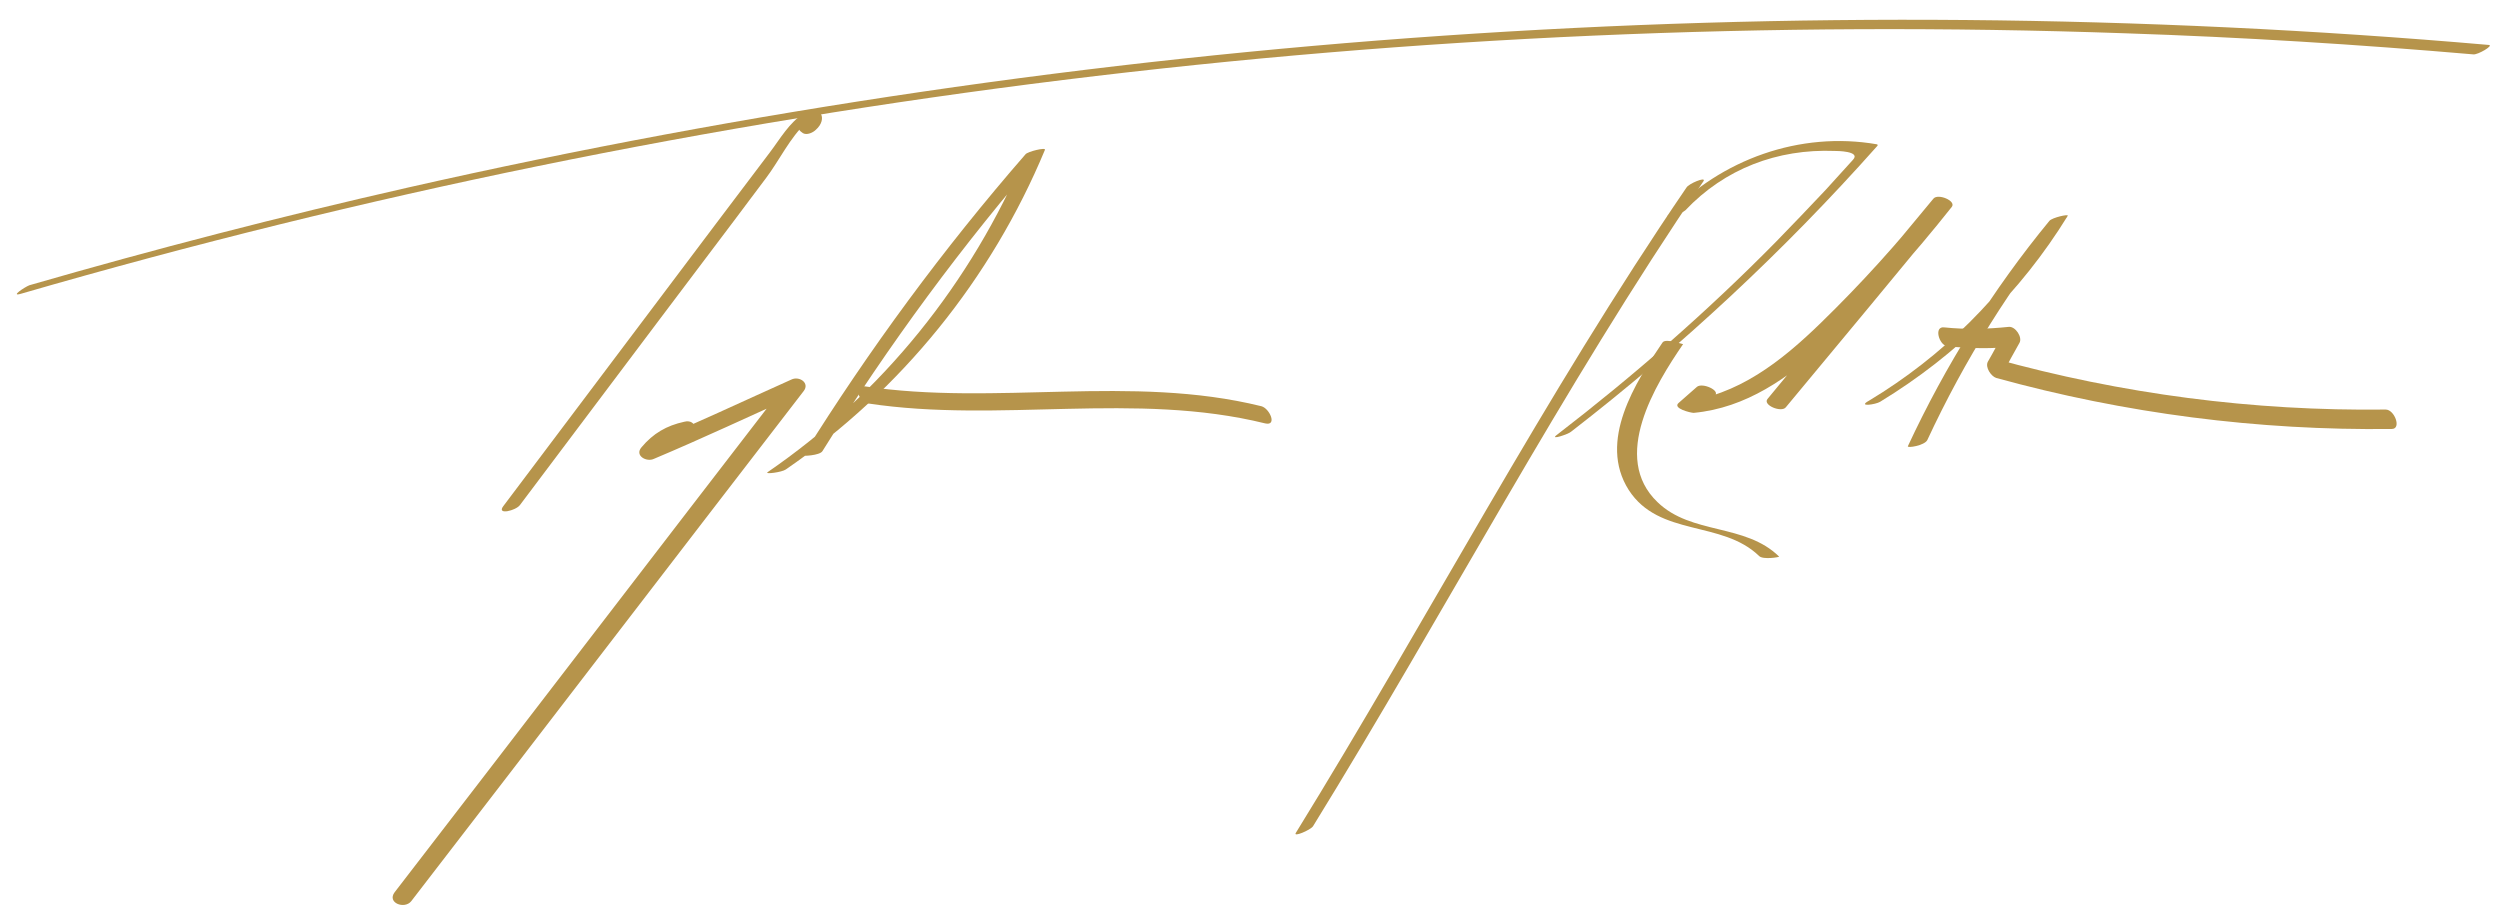
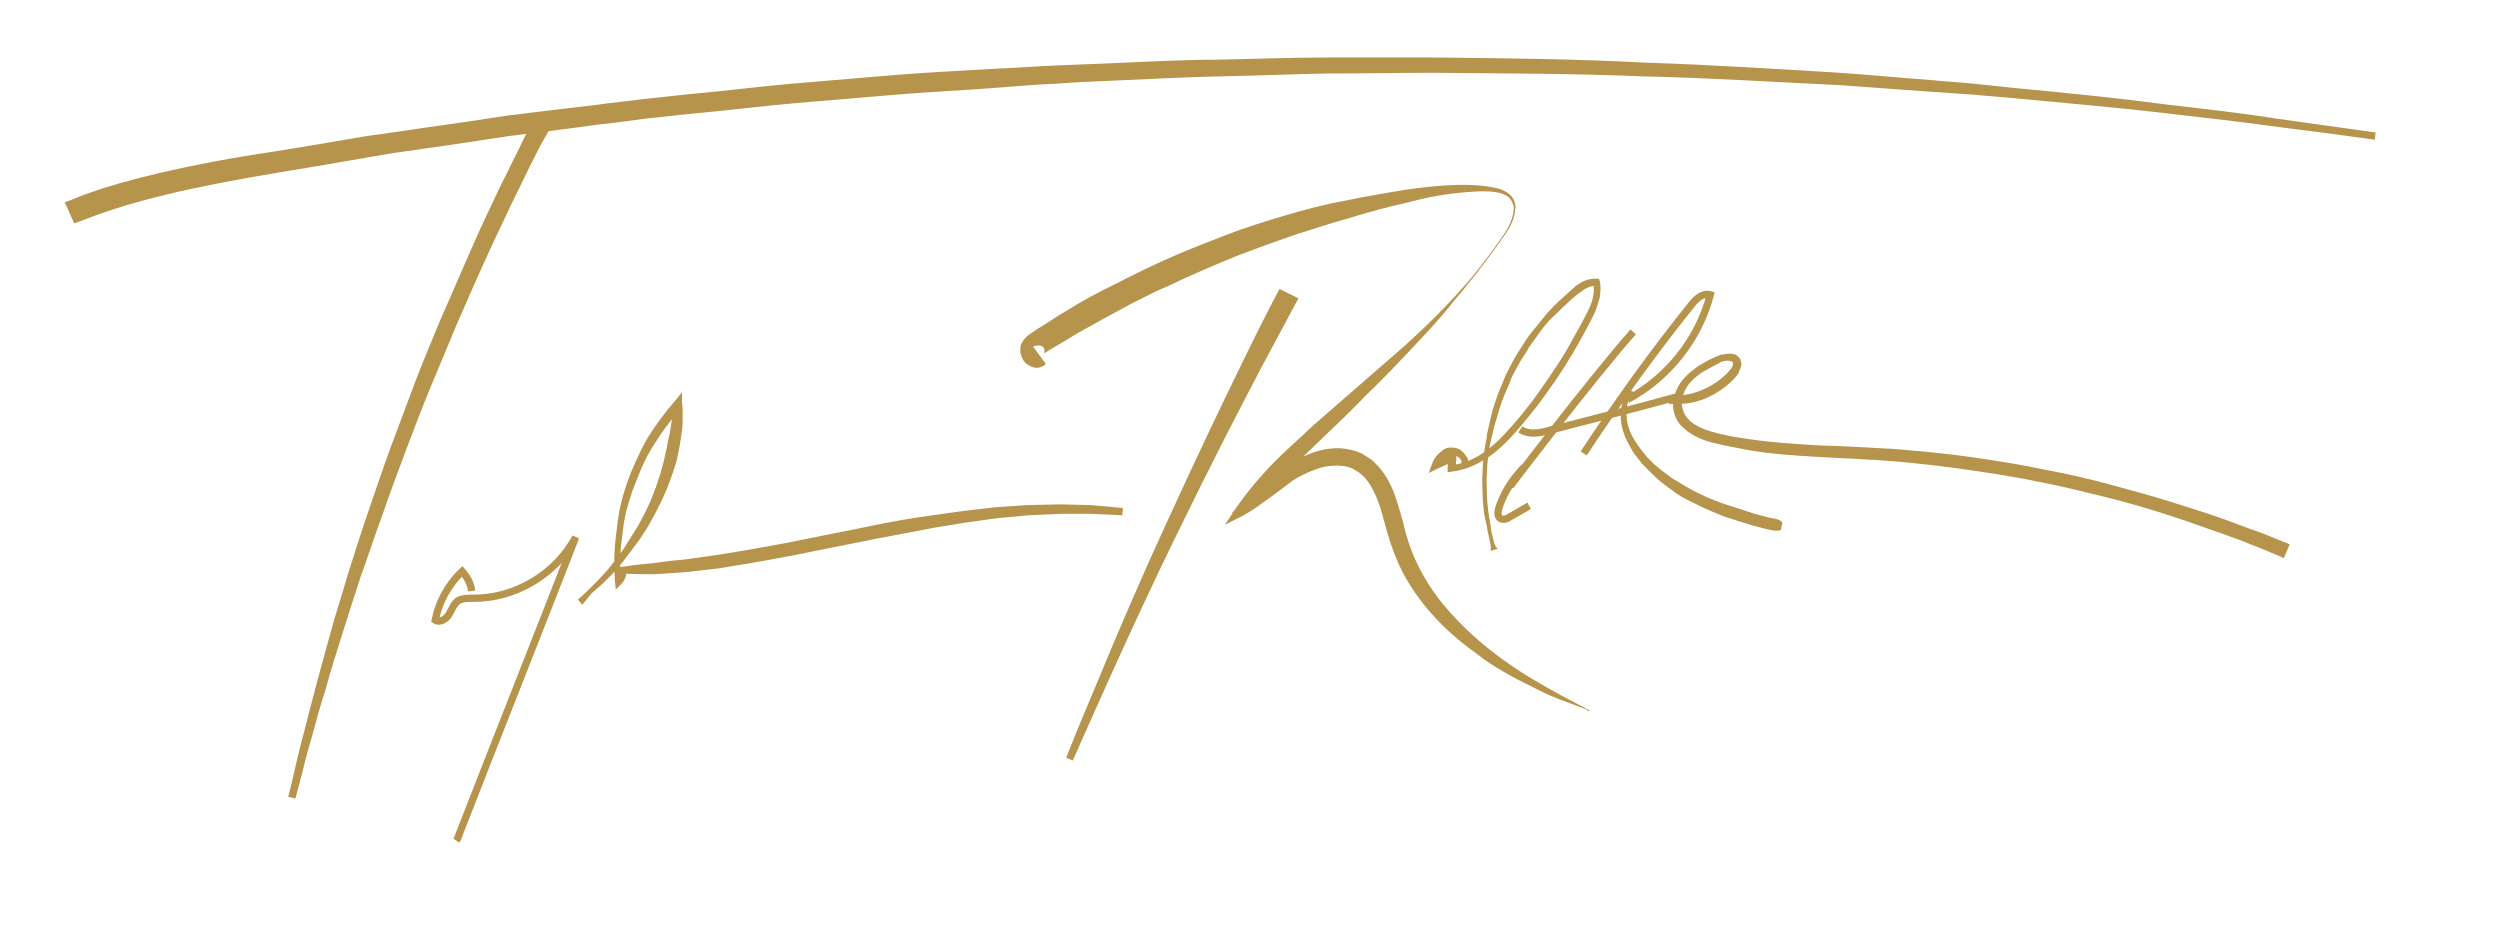
- <svg xmlns="http://www.w3.org/2000/svg" version="1.1" id="Layer_1" x="0px" y="0px" viewBox="0 0 450.5 164.5" enable-background="new 0 0 450.5 164.5" xml:space="preserve">
-   <g>
-     <g>
-       <path fill="#B6944B" d="M3.9,52.9C126.8,17.3,255.1,1.5,383,6C404,6.7,424.8,8,445.7,9.8c0.8,0.1,3.7-1.6,2.8-1.7    C323.1-2.8,196.2,6,73.5,33.8C50.6,39,27.8,44.9,5.3,51.4C4.5,51.7,1.6,53.6,3.9,52.9L3.9,52.9z" />
-     </g>
+ <svg xmlns="http://www.w3.org/2000/svg" version="1.1" id="Layer_1" x="0px" y="0px" viewBox="0 0 343.5 130.5" style="enable-background:new 0 0 343.5 130.5;" xml:space="preserve">
+   <style type="text/css">
+ 	.st0{fill:#B6944B;}
+ 	.st1{fill:none;stroke:#B6944B;stroke-miterlimit:10;}
+ </style>
+   <g id="XMLID_1_">
+     <path id="XMLID_91_" class="st0" d="M8.9,27.8c0,0,0.3-0.1,0.8-0.3c0.5-0.2,1.4-0.6,2.6-1c2.2-0.8,5.6-1.8,9.9-2.8   c4.3-1,9.5-2,15.6-2.9c3-0.5,6.2-1,9.6-1.6c1.7-0.3,3.4-0.6,5.2-0.8c1.8-0.3,3.6-0.5,5.4-0.8c3.7-0.5,7.6-1.1,11.6-1.7   c4-0.5,8.1-1,12.4-1.5c2.1-0.3,4.3-0.5,6.5-0.8c2.2-0.2,4.4-0.5,6.6-0.7c4.5-0.4,9.1-1,13.7-1.4c4.7-0.4,9.4-0.8,14.2-1.2   c4.8-0.4,9.7-0.6,14.6-0.9c2.5-0.1,4.9-0.3,7.4-0.4c2.5-0.1,5-0.2,7.4-0.3c5-0.2,10-0.5,14.9-0.5c5-0.1,10-0.3,15-0.3   c5,0,9.9,0,14.8,0c9.8,0.1,19.5,0.2,28.8,0.7c9.4,0.3,18.4,0.9,26.9,1.4c4.3,0.3,8.4,0.7,12.5,1c2,0.2,4,0.3,5.9,0.5   c1.9,0.2,3.8,0.4,5.7,0.6c7.4,0.7,14.3,1.4,20.3,2.2c6,0.7,11.3,1.3,15.6,2c8.6,1.2,13.6,1.9,13.6,1.9l-0.1,1c0,0-4.9-0.7-13.6-1.8   c-4.3-0.6-9.6-1.2-15.6-1.9c-6-0.7-12.9-1.3-20.3-2c-1.9-0.2-3.8-0.3-5.7-0.5c-1.9-0.1-3.9-0.3-5.9-0.4c-4-0.3-8.2-0.6-12.4-0.9   c-8.6-0.4-17.6-1-26.9-1.2c-9.3-0.4-19-0.4-28.8-0.5c-4.9,0-9.8,0.1-14.8,0.1c-5,0.1-9.9,0.3-14.9,0.4c-5,0.1-10,0.4-14.9,0.6   c-2.5,0.1-4.9,0.2-7.4,0.4c-2.5,0.1-4.9,0.3-7.4,0.5c-4.9,0.4-9.7,0.6-14.5,1c-4.8,0.4-9.5,0.8-14.2,1.2c-4.6,0.4-9.2,1-13.7,1.4   c-2.2,0.2-4.4,0.5-6.6,0.7c-2.2,0.3-4.3,0.6-6.4,0.8c-4.2,0.6-8.4,1.1-12.4,1.6c-4,0.6-7.8,1.2-11.5,1.7c-1.8,0.3-3.7,0.5-5.4,0.8   c-1.8,0.3-3.5,0.6-5.2,0.9c-3.4,0.6-6.5,1.1-9.5,1.6c-6,1-11.2,2-15.3,3c-4.2,1-7.4,2-9.6,2.8c-1.1,0.4-1.9,0.7-2.4,0.9   c-0.6,0.2-0.8,0.3-0.8,0.3L8.9,27.8z" />
  </g>
-   <g>
-     <g>
-       <path fill="#B6944B" d="M144.3,23.7c0.1,0.1,0.3,0.2,0.4,0.3c0.7,0.4,1.8-0.1,2.3-0.6c2.3-2,0.8-4.8-2.1-3    c-2.7,1.7-4.3,4.6-6.2,7.1c-3.2,4.2-6.4,8.5-9.6,12.7c-12.8,17-25.6,34-38.4,51c-1.3,1.7,2.3,0.8,3-0.2    c8.4-11.2,16.8-22.3,25.2-33.5c4.4-5.8,8.8-11.7,13.2-17.5c2-2.7,4-5.3,6-8c2.2-2.9,4.4-7.4,7.1-9.8c0.8-0.2,1.6-0.4,2.3-0.6    c-0.1-0.1-0.3-0.2-0.4-0.3C146.1,20.8,143.1,22.9,144.3,23.7L144.3,23.7z" />
-     </g>
+   <g id="XMLID_2_">
+     <path id="XMLID_89_" class="st0" d="M75.8,15.8c0,0,0.5,0.7,0,1.3c-0.3,0.7-0.8,1.6-1.5,2.8c-0.6,1.2-1.4,2.7-2.2,4.4   c-0.8,1.7-1.8,3.6-2.8,5.8c-1,2.1-2.1,4.4-3.2,6.9c-1.1,2.4-2.2,5-3.4,7.7c-1.1,2.7-2.3,5.5-3.5,8.4c-1.2,2.9-2.3,5.8-3.4,8.7   c-1.1,2.9-2.2,5.9-3.2,8.8c-1.1,2.9-2,5.8-3,8.5c-0.9,2.8-1.8,5.5-2.6,8.1c-0.8,2.6-1.6,5-2.2,7.3c-0.7,2.2-1.3,4.3-1.8,6.2   c-0.5,1.8-1,3.4-1.3,4.8c-0.7,2.7-1.1,4.2-1.1,4.2l-1-0.2c0,0,0.4-1.5,1-4.2c0.3-1.3,0.7-3,1.2-4.8c0.5-1.9,1-4,1.6-6.2   c0.6-2.3,1.3-4.7,2-7.3c0.7-2.6,1.6-5.3,2.4-8.1c0.9-2.8,1.8-5.7,2.8-8.6c1-2.9,2-5.9,3.1-8.9c1.1-2.9,2.2-5.9,3.3-8.8   c1.1-2.9,2.3-5.7,3.4-8.4c1.2-2.7,2.3-5.3,3.4-7.8c1.1-2.5,2.1-4.8,3.1-6.9c1-2.1,1.9-4.1,2.8-5.8c0.8-1.7,1.6-3.2,2.2-4.5   c0.6-1.2,1.1-2.2,1.4-2.8c0.2-0.7,1-0.7,1-0.7L75.8,15.8z" />
  </g>
-   <g>
-     <g>
-       <path fill="#B6944B" d="M123.3,76c-3.2,0.7-5.6,2.1-7.7,4.6c-1.3,1.5,0.9,2.7,2.2,2.1c8.8-3.7,17.5-7.8,26.2-11.7    c-0.7-0.7-1.5-1.4-2.2-2.1c-23.6,30.6-47.1,61.3-70.7,91.9c-1.4,1.9,1.8,3.1,3,1.6c23.6-30.6,47.1-61.3,70.7-91.9    c1.2-1.5-0.8-2.8-2.2-2.1c-8.7,3.9-17.4,8-26.2,11.7c0.7,0.7,1.5,1.4,2.2,2.1c1.4-1.7,3.1-2.8,5.3-3.3    C126,78.4,125.6,75.4,123.3,76L123.3,76z" />
-     </g>
+   <path id="XMLID_3_" class="st1" d="M64.8,81.2c-0.1-1-0.6-1.9-1.3-2.7c-1.9,1.8-3.2,4.2-3.7,6.7c0.6,0.4,1.5-0.1,1.9-0.8  c0.4-0.7,0.7-1.5,1.3-1.9c0.6-0.3,1.3-0.3,1.9-0.3c5.8,0.1,11.5-3.3,14.2-8.4c-5.3,13.6-10.7,27.2-16,40.8c-0.1,0.3-0.2,0.6-0.4,0.9  " />
+   <g id="XMLID_4_">
+     <path id="XMLID_87_" class="st0" d="M79.4,82.4l1.4-1.3l1.3-1.3l1.3-1.4l1.2-1.5l1.1-1.5l1-1.6l1-1.6l0.9-1.7l0.8-1.7l0.7-1.8   l0.6-1.8l0.5-1.8l0.4-1.8c0.1-0.6,0.2-1.2,0.4-1.9c0.1-0.6,0.2-1.3,0.3-1.9c0.1-0.6,0.2-1.3,0.3-1.9l0,0l0.9,0.4l-1.1,1.2l-1,1.3   l-0.9,1.3l-0.9,1.4l-0.8,1.4l-0.7,1.5l-0.6,1.5l-0.6,1.5l-0.5,1.6L86,70.4L85.7,72l-0.2,1.6l-0.2,1.6l-0.1,1.6l0,1.6l0.1,1.6   l-0.9-0.3c0.3-0.3,0.5-0.8,0.4-1.2l0,0l0-0.5l0.5-0.1c1.4-0.2,2.9-0.4,4.3-0.5c1.4-0.2,2.8-0.4,4.3-0.5l4.3-0.6l4.3-0.7   c2.8-0.5,5.7-1,8.5-1.6l8.5-1.7c2.8-0.6,5.7-1.1,8.6-1.5l4.3-0.6l4.3-0.5l4.4-0.3l4.4-0.1l4.4,0.1l4.4,0.4l-0.1,1l-4.3-0.2l-4.3,0   l-4.3,0.2l-4.3,0.4l-4.3,0.6l-4.3,0.7l-4.2,0.8l-4.2,0.8l-8.5,1.7c-2.8,0.6-5.7,1.1-8.5,1.6l-4.3,0.7l-4.3,0.5   c-1.5,0.1-2.9,0.2-4.4,0.3c-1.5,0-2.9,0-4.4-0.1l0.5-0.5l0,0c0,0.7-0.2,1.4-0.7,1.9l-0.8,0.8l-0.1-1.1l-0.1-1.7l0-1.7l0.1-1.7   l0.2-1.7l0.2-1.7l0.3-1.7l0.4-1.6l0.5-1.6l0.6-1.6l0.7-1.6l0.7-1.5l0.8-1.5l0.9-1.4l1-1.4l1-1.3l1.1-1.3l0.8-1l0,1.3l0,0   c0.1,0.7,0.1,1.3,0.1,2c0,0.7,0,1.3-0.1,2c-0.1,0.7-0.2,1.3-0.3,2l-0.4,2l-0.6,1.9l-0.7,1.9l-0.8,1.8l-0.9,1.8l-1,1.8l-1.1,1.7   l-1.2,1.6l-1.2,1.6l-1.3,1.5l-1.4,1.4l-1.5,1.3L80,83.1L79.4,82.4z" />
  </g>
-   <g>
-     <g>
-       <path fill="#B6944B" d="M141.6,84.6c20.8-14.3,37-34.3,46.7-57.6c0.2-0.5-3.1,0.3-3.5,0.8c-14.8,17-28.2,35.2-40.1,54.3    c-0.1,0.1,3,0,3.5-0.8c11.9-19.1,25.3-37.3,40.1-54.3c-1.2,0.3-2.4,0.5-3.5,0.8C175,51,159,70.9,138.3,85.1    C137.8,85.5,140.9,85.1,141.6,84.6L141.6,84.6z" />
-     </g>
+   <g id="XMLID_5_">
+     <path id="XMLID_40_" class="st0" d="M178.4,41c0,0-2.1,3.9-5.2,9.7c-3.1,5.9-7.1,13.7-11,21.7c-3.9,7.9-7.6,16-10.3,22   c-2.7,6-4.5,10.1-4.5,10.1l-0.9-0.4c0,0,1.6-4.1,4.2-10.2c2.5-6.1,6-14.3,9.7-22.3c3.7-8.1,7.5-16.1,10.4-22c2.9-6,5-9.9,5-9.9   L178.4,41z" />
  </g>
-   <g>
-     <g>
-       <path fill="#B6944B" d="M156.4,72.7c23.8,3.6,48.1-2.2,71.6,3.6c2.2,0.5,0.8-2.7-0.7-3.1c-23.5-5.8-47.8,0-71.6-3.6    C153.5,69.3,154.9,72.5,156.4,72.7L156.4,72.7z" />
-     </g>
+   <g id="XMLID_6_">
+     <path id="XMLID_38_" class="st0" d="M143.7,50L143.7,50L143.7,50c-0.1,0.1-0.2,0.1-0.2,0.2c-0.1,0.1-0.3,0.1-0.4,0.2   c-0.1,0-0.2,0.1-0.3,0.1c-0.4,0.1-0.8,0-1-0.1c-0.6-0.2-0.9-0.5-1.2-0.9c-0.1-0.2-0.2-0.4-0.3-0.7c0-0.1-0.1-0.3-0.1-0.4   c0-0.1,0-0.2,0-0.2l0-0.1c0-0.1,0,0,0-0.2l0-0.1l0-0.1c0-0.1,0.1-0.3,0.1-0.4c0.1-0.2,0.2-0.4,0.3-0.5c0.4-0.6,0.9-0.9,1.2-1.1   l0.9-0.6c1.2-0.7,2.3-1.5,3.5-2.2c2.4-1.5,4.8-2.8,7.3-4c2.5-1.3,5-2.5,7.5-3.6c2.5-1.1,5.1-2.1,7.7-3.1c2.6-1,5.2-1.8,7.9-2.6   c2.7-0.8,5.3-1.5,8.1-2c2.7-0.6,5.4-1,8.2-1.5c2.7-0.4,5.5-0.7,8.3-0.7c1.4,0,2.8,0.1,4.2,0.4c0.7,0.1,1.4,0.4,2,0.9   c0.6,0.5,0.9,1.3,0.8,2c-0.1,1.5-0.8,2.7-1.6,3.8c-0.8,1.1-1.6,2.3-2.4,3.3l-1.2,1.6l-1.3,1.6c-0.8,1.1-1.8,2.1-2.6,3.2   c-0.9,1.1-1.8,2.1-2.7,3.1c-0.9,1-1.9,2-2.8,3c-1.9,2-3.8,4-5.8,5.9c-1.9,2-3.9,3.9-5.9,5.8l-5.9,5.7c-2,1.9-4,3.7-6.1,5.5l0,0   l-0.6-0.8c1.1-0.8,2.2-1.7,3.2-2.6c1-1,2.1-2,3.2-2.9c0.6-0.5,1.2-0.9,1.8-1.3c0.7-0.4,1.3-0.8,2.1-1.1c1.4-0.6,3-1,4.7-0.9   c0.8,0.1,1.7,0.2,2.5,0.6c0.2,0.1,0.4,0.1,0.6,0.3l0.5,0.3c0.3,0.2,0.8,0.5,1,0.8c1.3,1.2,2,2.6,2.6,4c0.5,1.4,0.9,2.8,1.3,4.2   c0.3,1.4,0.7,2.7,1.2,4c1,2.5,2.4,4.9,4.1,7c1.7,2.1,3.7,4.1,5.9,5.9c2.2,1.8,4.5,3.4,6.9,4.8c1.2,0.7,2.4,1.4,3.7,2.1   c1.3,0.7,2.5,1.3,3.8,2c0,0,0,0,0,0c0,0,0,0.1,0,0.1c-0.1,0-0.1,0-0.1,0c0,0-0.1,0-0.1,0l-0.1-0.1l0-0.1l0.1,0.1l0.1,0c0,0,0,0,0,0   c0,0,0,0,0,0c0,0,0,0,0,0c-1.3-0.5-2.7-1-4-1.5c-1.3-0.5-2.6-1.1-3.9-1.8c-1.3-0.6-2.6-1.3-3.8-2c-1.2-0.7-2.5-1.5-3.6-2.4   c-2.4-1.7-4.6-3.6-6.5-5.8c-1.9-2.2-3.6-4.7-4.7-7.5c-0.6-1.4-1-2.8-1.4-4.2c-0.4-1.4-0.7-2.7-1.2-3.9c-0.5-1.2-1.1-2.3-1.9-3.1   c-0.2-0.2-0.4-0.3-0.6-0.5l-0.5-0.3c0,0-0.2-0.1-0.3-0.2c-0.5-0.2-1.1-0.4-1.7-0.4c-1.2-0.1-2.5,0.1-3.7,0.6   c-0.6,0.2-1.2,0.5-1.8,0.8c-0.6,0.3-1.2,0.7-1.7,1.1c-1.1,0.8-2.2,1.7-3.4,2.5c-1.2,0.9-2.4,1.7-3.7,2.3l-1.6,0.8l1-1.5l0,0   c1.5-2.3,3.3-4.5,5.2-6.5c1.9-2,4-3.8,6-5.7c2.1-1.8,4.1-3.6,6.2-5.4c2.1-1.8,4.1-3.6,6.2-5.4c2-1.8,4-3.7,5.9-5.7   c1.9-2,3.7-4,5.3-6.2c0.9-1.1,1.6-2.2,2.4-3.3c0.8-1.1,1.4-2.4,1.5-3.7c0-0.6-0.3-1.2-0.7-1.6c-0.5-0.4-1.1-0.6-1.8-0.7   c-1.3-0.2-2.7-0.1-4,0c-2.7,0.2-5.4,0.7-8,1.4c-2.7,0.6-5.3,1.3-7.9,2.1c-2.6,0.7-5.2,1.6-7.8,2.4c-2.6,0.9-5.1,1.8-7.7,2.8   c-2.5,1-5,2.1-7.5,3.2c-1.2,0.6-2.5,1.2-3.7,1.7c-1.2,0.6-2.4,1.2-3.6,1.8c-2.4,1.3-4.8,2.6-7.1,3.9c-1.2,0.7-2.3,1.4-3.5,2.1   c-0.6,0.3-1.3,0.8-1.2,0.8l0-0.1c0,0,0,0,0-0.1c0,0,0,0,0,0l0,0.1l0-0.1l0-0.1l0-0.1c0-0.1,0-0.1,0-0.2c0-0.1-0.1-0.2-0.1-0.2   c-0.1-0.1-0.1-0.2-0.4-0.3c-0.1,0-0.3-0.1-0.5,0c-0.1,0-0.1,0-0.2,0c-0.1,0-0.2,0.1-0.3,0.1c0,0-0.1,0.1-0.1,0.1l0,0l0.1,0   L143.7,50z" />
  </g>
-   <g>
-     <g>
-       <path fill="#B6944B" d="M303.9,33.8c-25.6,37.5-46.6,77.7-70.4,116.3c-0.5,0.8,2.6-0.5,3.1-1.2c23.8-38.6,44.8-78.8,70.4-116.3    C307.4,31.8,304.3,33.1,303.9,33.8L303.9,33.8z" />
-     </g>
+   <g id="XMLID_7_">
+     <path id="XMLID_36_" class="st0" d="M200.8,63.8l0-0.2c0,0,0,0,0-0.1c0-0.1,0-0.2,0-0.2c-0.1-0.2-0.2-0.3-0.3-0.4   c-0.1-0.1-0.3-0.2-0.5-0.3c-0.1,0-0.2-0.1-0.3-0.1c-0.1,0-0.2,0-0.2,0c-0.1,0-0.2,0-0.3,0.1c-0.1,0-0.2,0.1-0.3,0.1   c-0.2,0.1-0.3,0.2-0.5,0.4c-0.3,0.3-0.5,0.7-0.7,1.1l-0.7-0.6l2.4-1.1l0.7-0.3l0,0.8l-0.1,1.4l-0.6-0.5c1.3-0.1,2.6-0.6,3.8-1.3   c1.2-0.7,2.2-1.6,3.2-2.6c1.9-2,3.7-4.2,5.3-6.5c1.6-2.3,3.2-4.6,4.5-7.1c0.7-1.2,1.4-2.5,2-3.7c0.6-1.2,1-2.6,0.7-3.8l0,0l0.4,0.4   c-0.7-0.1-1.4,0.3-2.1,0.8c-0.7,0.5-1.4,1.1-2,1.7c-0.7,0.6-1.2,1.2-1.9,1.8c-0.6,0.6-1.2,1.3-1.7,2c-0.5,0.7-1,1.4-1.5,2.1   c-0.4,0.8-1,1.5-1.4,2.3c-0.4,0.8-0.9,1.5-1.2,2.4c-0.3,0.8-0.7,1.6-1,2.4c-0.3,0.8-0.6,1.7-0.8,2.5l-0.4,1.3l-0.3,1.3   c-0.1,0.4-0.2,0.9-0.3,1.3l-0.2,1.3c-0.1,0.9-0.2,1.7-0.2,2.6c-0.1,0.9,0,1.8,0,2.6c0,0.9,0.1,1.8,0.2,2.6c0.1,0.9,0.3,1.7,0.4,2.6   c0.1,0.4,0.2,0.9,0.3,1.3c0.1,0.4,0.2,0.9,0.6,1.2l-1,0.3c0.1-0.5,0-0.9-0.1-1.4c-0.1-0.4-0.2-0.9-0.3-1.3   c-0.1-0.9-0.4-1.8-0.5-2.6c-0.1-0.9-0.2-1.8-0.2-2.7c0-0.9-0.1-1.8,0-2.7c0-0.9,0.1-1.8,0.2-2.7l0.2-1.3c0.1-0.4,0.2-0.9,0.2-1.3   l0.3-1.3l0.3-1.3c0.2-0.9,0.5-1.7,0.8-2.6c0.3-0.9,0.7-1.7,1-2.5c0.3-0.8,0.8-1.6,1.2-2.4c0.4-0.8,0.9-1.5,1.4-2.3   c0.5-0.8,1-1.5,1.6-2.2c0.6-0.7,1.1-1.4,1.7-2.1c0.6-0.6,1.2-1.3,1.9-1.9c0.7-0.6,1.3-1.2,2-1.8c0.7-0.5,1.7-1.1,2.8-1l0.4,0   l0.1,0.3l0,0c0.2,0.8,0.1,1.6,0,2.3c-0.2,0.7-0.4,1.4-0.7,2.1c-0.6,1.3-1.3,2.5-2,3.8c-1.4,2.5-2.9,4.9-4.6,7.2   c-0.8,1.2-1.7,2.3-2.6,3.4c-0.9,1.1-1.8,2.2-2.8,3.2c-1,1-2.1,2-3.4,2.7c-1.3,0.8-2.7,1.3-4.2,1.5l-0.6,0.1l0-0.6l0.1-1.4l0.7,0.5   l-2.4,1.1l-1,0.5l0.4-1.1c0.2-0.6,0.5-1.1,0.9-1.5c0.2-0.2,0.5-0.4,0.7-0.6c0.1-0.1,0.3-0.1,0.4-0.2c0.2-0.1,0.3-0.1,0.5-0.1   c0.2,0,0.4,0,0.5,0c0.2,0,0.3,0.1,0.5,0.1c0.3,0.1,0.6,0.3,0.8,0.5c0.2,0.2,0.4,0.5,0.6,0.8c0.1,0.2,0.1,0.3,0.1,0.5   c0,0.1,0,0.2,0,0.3l0,0.2L200.8,63.8z" />
  </g>
-   <g>
-     <g>
-       <path fill="#B6944B" d="M303.7,37.9c7.1-7.5,16.6-11.1,26.9-10.7c0.3,0,4.8,0,3.3,1.6c-1.6,1.8-3.3,3.6-4.9,5.4    c-2.9,3.1-5.9,6.2-8.9,9.3c-12.4,12.6-25.7,24.2-39.6,34.9c-1.3,1,2.2-0.2,2.6-0.6c19.9-15.4,38.4-32.6,55.1-51.4    c0.1-0.1,0.3-0.3,0-0.4c-13.8-2.4-28.1,2.7-37.7,12.9C300.1,39.4,303.2,38.4,303.7,37.9L303.7,37.9z" />
-     </g>
+   <path id="XMLID_8_" class="st1" d="M224.4,45.6c-6,6.8-16.9,21.2-16.9,21.2" />
+   <path id="XMLID_9_" class="st1" d="M223.6,54.9c5.6-3,9.8-8.3,11.4-14.4c-1.1-0.3-2,0.6-2.7,1.5c-5.2,6.5-10.1,13.3-14.7,20.3" />
+   <path id="XMLID_10_" class="st1" d="M210.1,69.5c-0.9,0.5-1.7,1-2.6,1.5c-0.4,0.3-1,0.5-1.4,0.2c-0.4-0.3-0.3-1-0.1-1.6  c0.5-1.4,1.2-2.7,2.1-3.9c0.2-0.2,0.4-0.5,0.6-0.7c0.2-0.3,0.4-0.5,0.7-0.8" />
+   <path id="XMLID_15_" class="st1" d="M247.9,59.6" />
+   <path id="XMLID_16_" class="st1" d="M225.6,57.9" />
+   <path id="XMLID_14_" class="st1" d="M218.6,57.6" />
+   <path id="XMLID_12_" class="st1" d="M208.9,59c1.2,0.8,2.7,0.5,4.1,0.1c5.8-1.5,11.7-3,17.5-4.6" />
+   <path id="XMLID_13_" class="st1" d="M171.2,16.1" />
+   <g id="XMLID_11_">
+     <path id="XMLID_34_" class="st0" d="M229.3,54.3c0,0,0.1,0,0.3,0c0.2,0,0.5,0,0.9,0c0.8,0,1.9-0.1,3.3-0.7c1.3-0.5,2.9-1.5,4.1-3   c0.1-0.2,0.2-0.4,0.2-0.5c0-0.1,0-0.1,0-0.2c-0.1-0.2,0-0.1-0.1-0.2c-0.1-0.1-0.6-0.2-1.1-0.1c-0.3,0.1-0.5,0.1-0.7,0.3   c-0.3,0.1-0.5,0.3-0.8,0.4c-0.5,0.3-1.1,0.6-1.6,0.9c-1,0.7-2,1.6-2.4,2.7c-0.5,1.2-0.4,2.5,0.4,3.5c0.8,1,2.2,1.6,3.7,2   c1.5,0.4,3,0.7,4.6,0.9c3.2,0.5,6.5,0.7,9.9,0.9c3.4,0.1,6.9,0.3,10.4,0.5c3.5,0.3,7,0.6,10.4,1.1c3.4,0.5,6.7,1,10,1.7   c3.2,0.6,6.3,1.3,9.2,2.1c2.9,0.8,5.6,1.5,8.1,2.3c2.5,0.8,4.8,1.5,6.8,2.2c2,0.7,3.7,1.4,5.2,1.9c1.4,0.5,2.5,1,3.3,1.3   c0.8,0.3,1.2,0.5,1.2,0.5l-0.8,1.9c0,0-0.4-0.2-1.1-0.5c-0.8-0.3-1.8-0.8-3.2-1.3c-1.4-0.6-3.1-1.2-5.1-1.9c-2-0.7-4.2-1.5-6.7-2.3   c-2.5-0.8-5.2-1.6-8-2.3c-2.9-0.7-5.9-1.5-9.1-2.1c-3.2-0.7-6.5-1.2-9.9-1.7c-3.4-0.5-6.8-0.9-10.3-1.2c-3.5-0.3-6.9-0.4-10.3-0.6   c-3.4-0.2-6.8-0.4-10.1-1c-1.6-0.3-3.2-0.6-4.8-1c-1.5-0.4-3.1-1.1-4.3-2.4c-0.6-0.7-0.9-1.5-1-2.3c-0.1-0.8,0.1-1.7,0.4-2.4   c0.6-1.5,1.8-2.5,2.9-3.3c0.6-0.4,1.2-0.7,1.7-1c0.3-0.1,0.6-0.3,0.9-0.4c0.3-0.1,0.6-0.3,1-0.3c0.3-0.1,0.7-0.1,1-0.1   c0.4,0,0.8,0.1,1.1,0.5c0.2,0.1,0.3,0.5,0.3,0.6c0.1,0.3,0.1,0.5,0,0.7c-0.1,0.4-0.3,0.7-0.4,1c-1.4,1.8-3.2,2.8-4.6,3.4   c-1.5,0.6-2.8,0.7-3.6,0.7c-0.4,0-0.8,0-1,0c-0.2,0-0.3,0-0.3,0L229.3,54.3z" />
  </g>
-   <g>
-     <g>
-       <path fill="#B6944B" d="M299.6,61.7c-4.9,7.2-11.7,17.8-6.1,26.6c5.5,8.5,16.8,5.4,23.5,11.9c0.7,0.7,3.7,0.2,3.6,0.1    c-6.1-6-15.8-3.9-21.9-9.8c-8.5-8.1-0.4-21.2,4.6-28.5C303.3,62.1,300.2,60.9,299.6,61.7L299.6,61.7z" />
-     </g>
-   </g>
-   <g>
-     <g>
-       <path fill="#B6944B" d="M305.8,69.7c-1.1,1-2.2,1.9-3.3,2.9c-1.2,1,2.2,1.8,2.7,1.8c9.5-0.9,17-6.3,23.9-12.5    c8.3-7.5,15.7-15.9,22.6-24.6c0.9-1.1-2.5-2.5-3.3-1.5c-10,12-20,24.1-29.9,36.1c-0.9,1.1,2.5,2.5,3.3,1.5    c10-12,20-24.1,29.9-36.1c-1.1-0.5-2.2-1-3.3-1.5c-6.3,7.9-13.1,15.4-20.3,22.4c-7,6.8-15,13.2-25.1,14.2c0.9,0.6,1.8,1.2,2.7,1.8    c1.1-1,2.2-1.9,3.3-2.9C310.1,70.4,306.8,68.9,305.8,69.7L305.8,69.7z" />
-     </g>
-   </g>
-   <g>
-     <g>
-       <path fill="#B6944B" d="M338.8,72.4c13.8-8.4,25.3-19.7,33.8-33.5c0.3-0.4-2.8,0.3-3.3,0.9c-10.2,12.4-18.7,26-25.5,40.6    c-0.2,0.4,3-0.1,3.5-1.1c6.7-14.4,15.1-27.9,25.2-40.2c-1.1,0.3-2.2,0.6-3.3,0.9c-8.1,13.2-19.1,24.2-32.4,32.2    C334.6,73.4,338,72.9,338.8,72.4L338.8,72.4z" />
-     </g>
-   </g>
-   <g>
-     <g>
-       <path fill="#B6944B" d="M350.9,62.4c4.1,0.4,8.2,0.5,12.3,0c-0.6-1-1.3-1.9-1.9-2.9c-1,1.9-2,3.8-3.1,5.7c-0.5,1,0.6,2.6,1.5,2.9    c23.2,6.4,47.2,9.5,71.3,9.2c1.8,0,0.5-3.5-1.1-3.5c-23.9,0.3-47.6-2.8-70.6-9.2c0.5,1,1,1.9,1.5,2.9c1-1.9,2-3.8,3.1-5.7    c0.6-1-0.7-3-1.9-2.9c-3.9,0.4-7.7,0.5-11.6,0.1C348.4,58.7,349.4,62.2,350.9,62.4L350.9,62.4z" />
-     </g>
+   <g id="XMLID_17_">
+     <path id="XMLID_32_" class="st0" d="M223.1,54.2l0.3-0.7l0.9,0.5c-0.7,1-0.9,2.2-0.8,3.4c0.1,1.2,0.6,2.4,1.3,3.4   c0.3,0.5,0.7,1,1.1,1.5l0.3,0.4l0.2,0.2l0.2,0.2l0.7,0.7c0.5,0.4,0.9,0.8,1.5,1.2c0.5,0.4,1,0.8,1.6,1.1c2.2,1.4,4.5,2.5,7,3.3   c1.2,0.4,2.5,0.8,3.7,1.2l1.9,0.5l1,0.2c0.3,0.1,0.6,0.1,0.9,0.5l-0.2,1c-0.4,0.2-0.7,0.1-1,0.1l-1-0.2l-1.9-0.5   c-1.3-0.4-2.6-0.8-3.8-1.2c-1.3-0.5-2.5-1-3.7-1.6c-0.6-0.3-1.2-0.6-1.8-0.9c-0.6-0.3-1.2-0.7-1.7-1.1c-0.6-0.4-1.1-0.8-1.6-1.2   c-0.5-0.4-1-0.9-1.5-1.4l-0.7-0.7l-0.2-0.2l-0.2-0.2l-0.3-0.4c-0.4-0.5-0.9-1.1-1.2-1.7c-0.7-1.2-1.3-2.5-1.4-4   c-0.1-1.4,0.2-2.9,1.1-4.1l0.9,0.5l-0.3,0.7L223.1,54.2z" />
  </g>
</svg>
